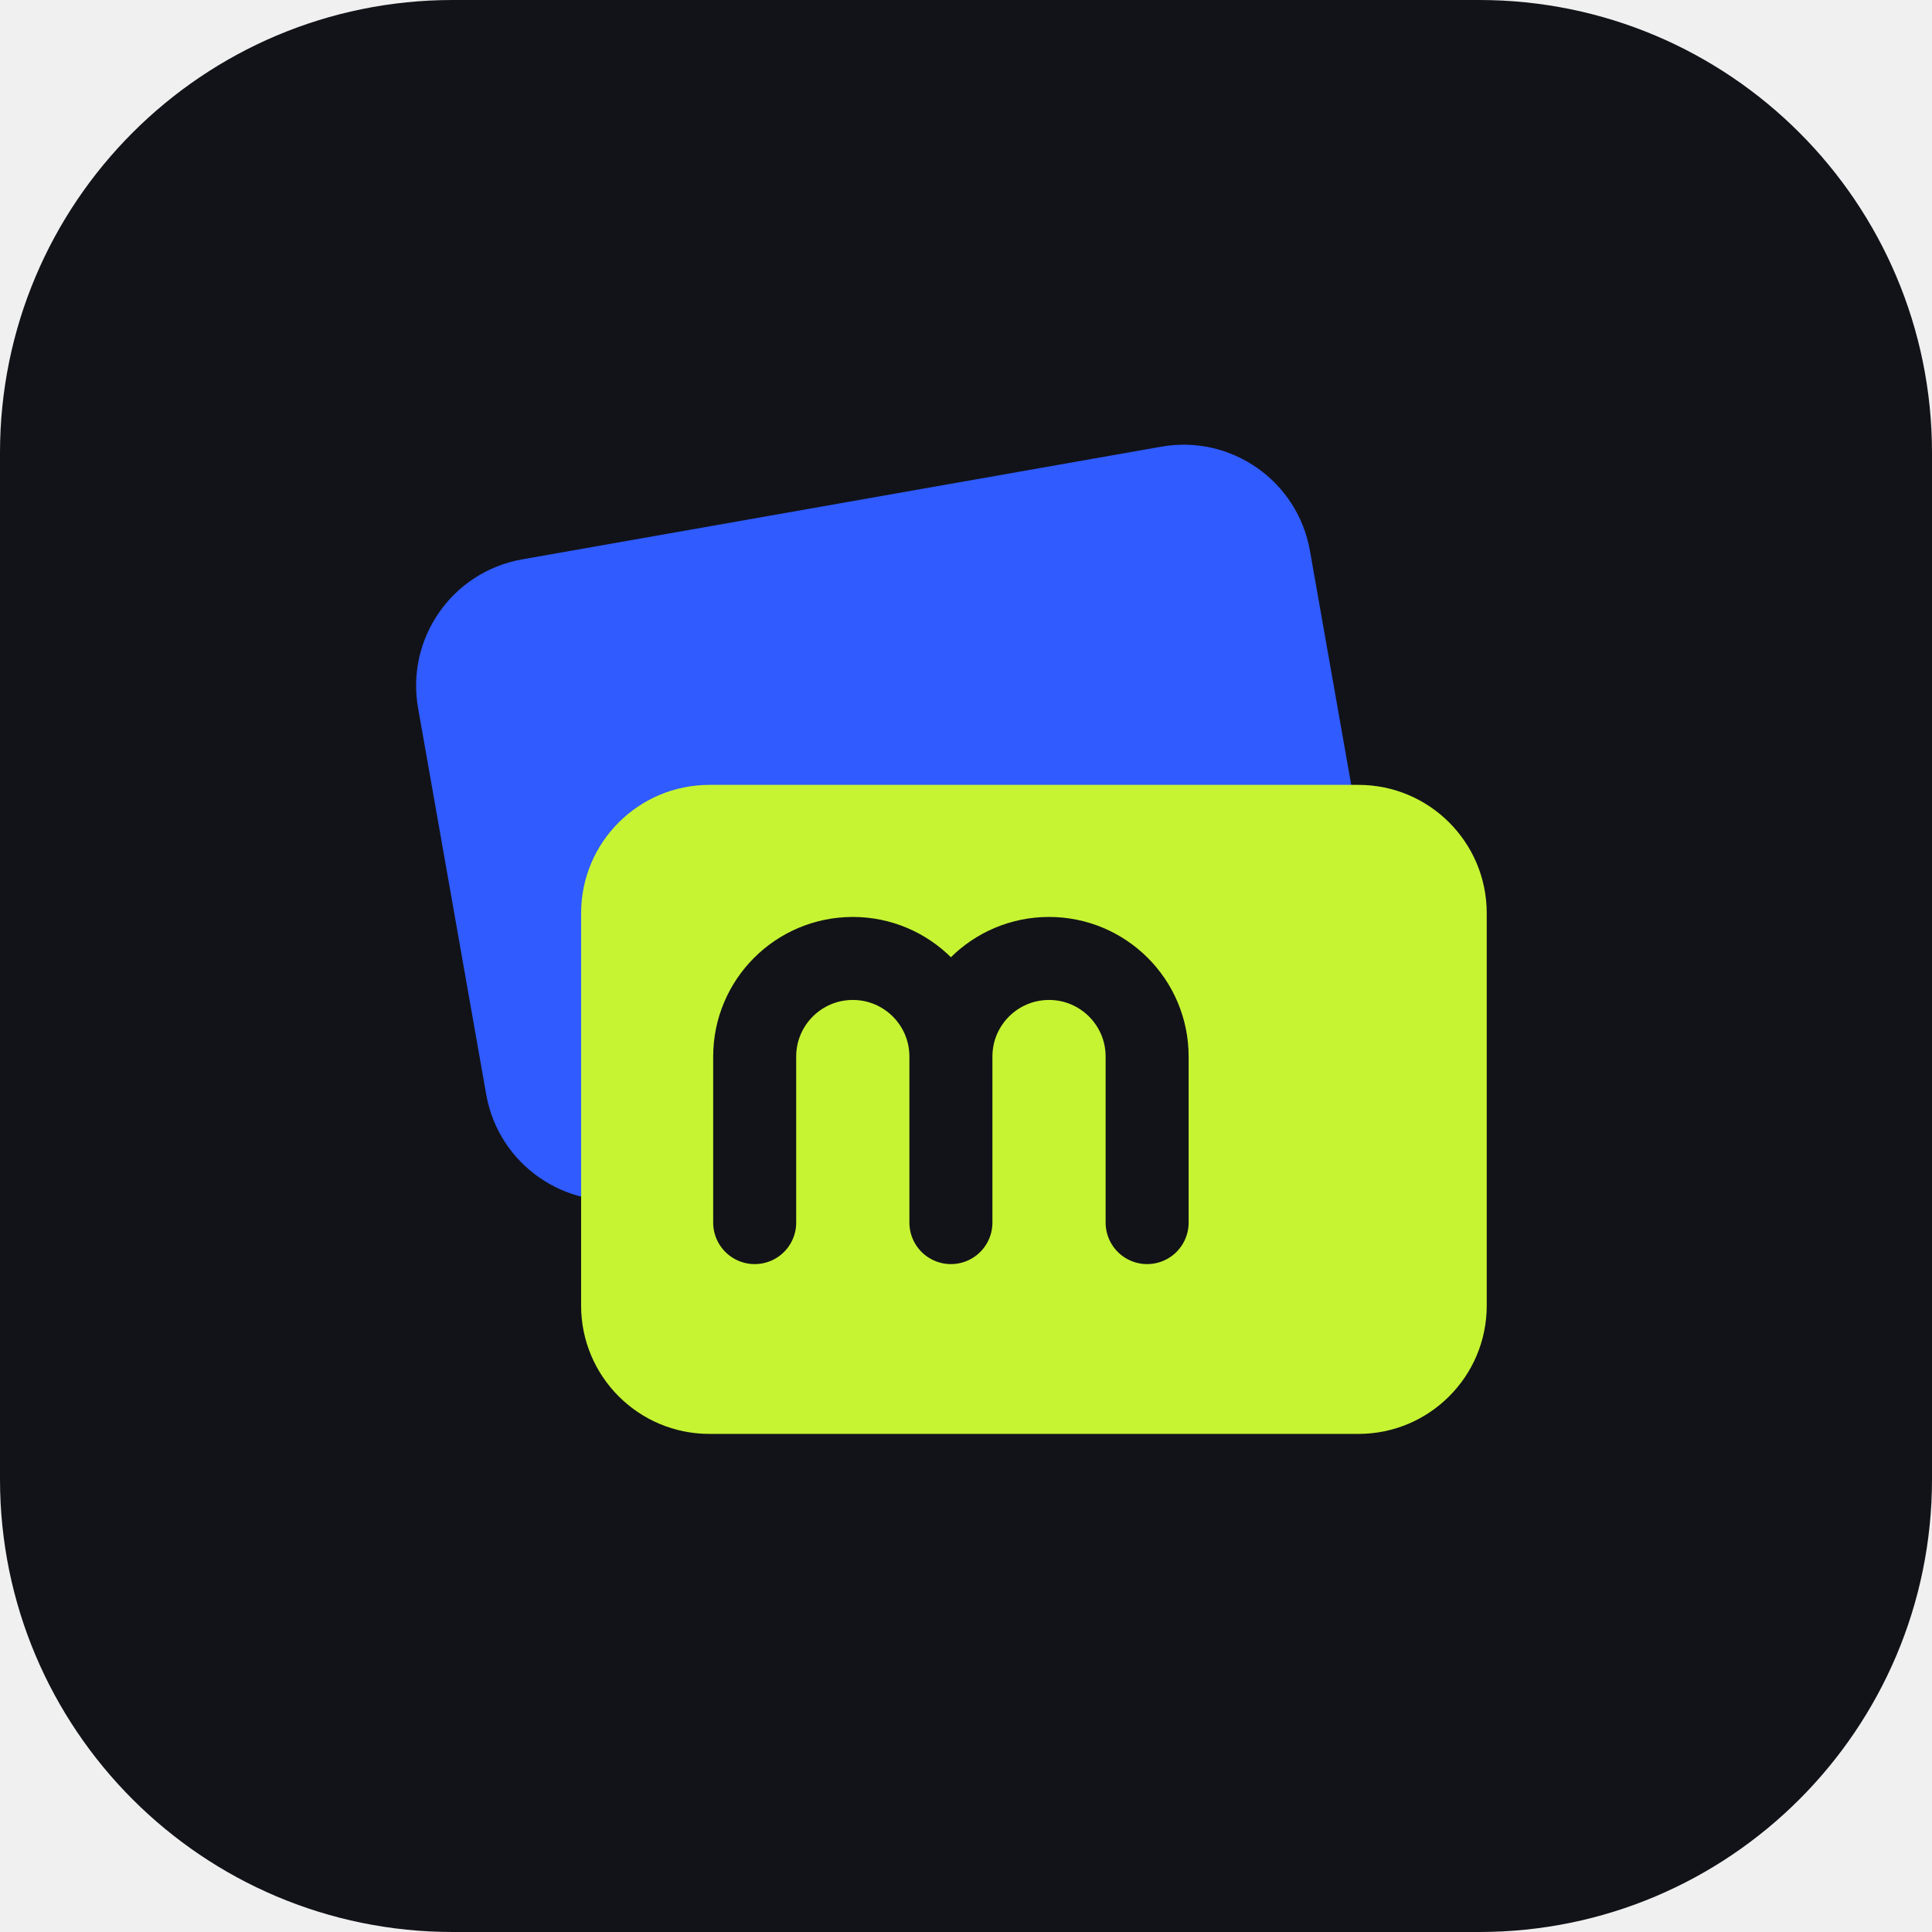
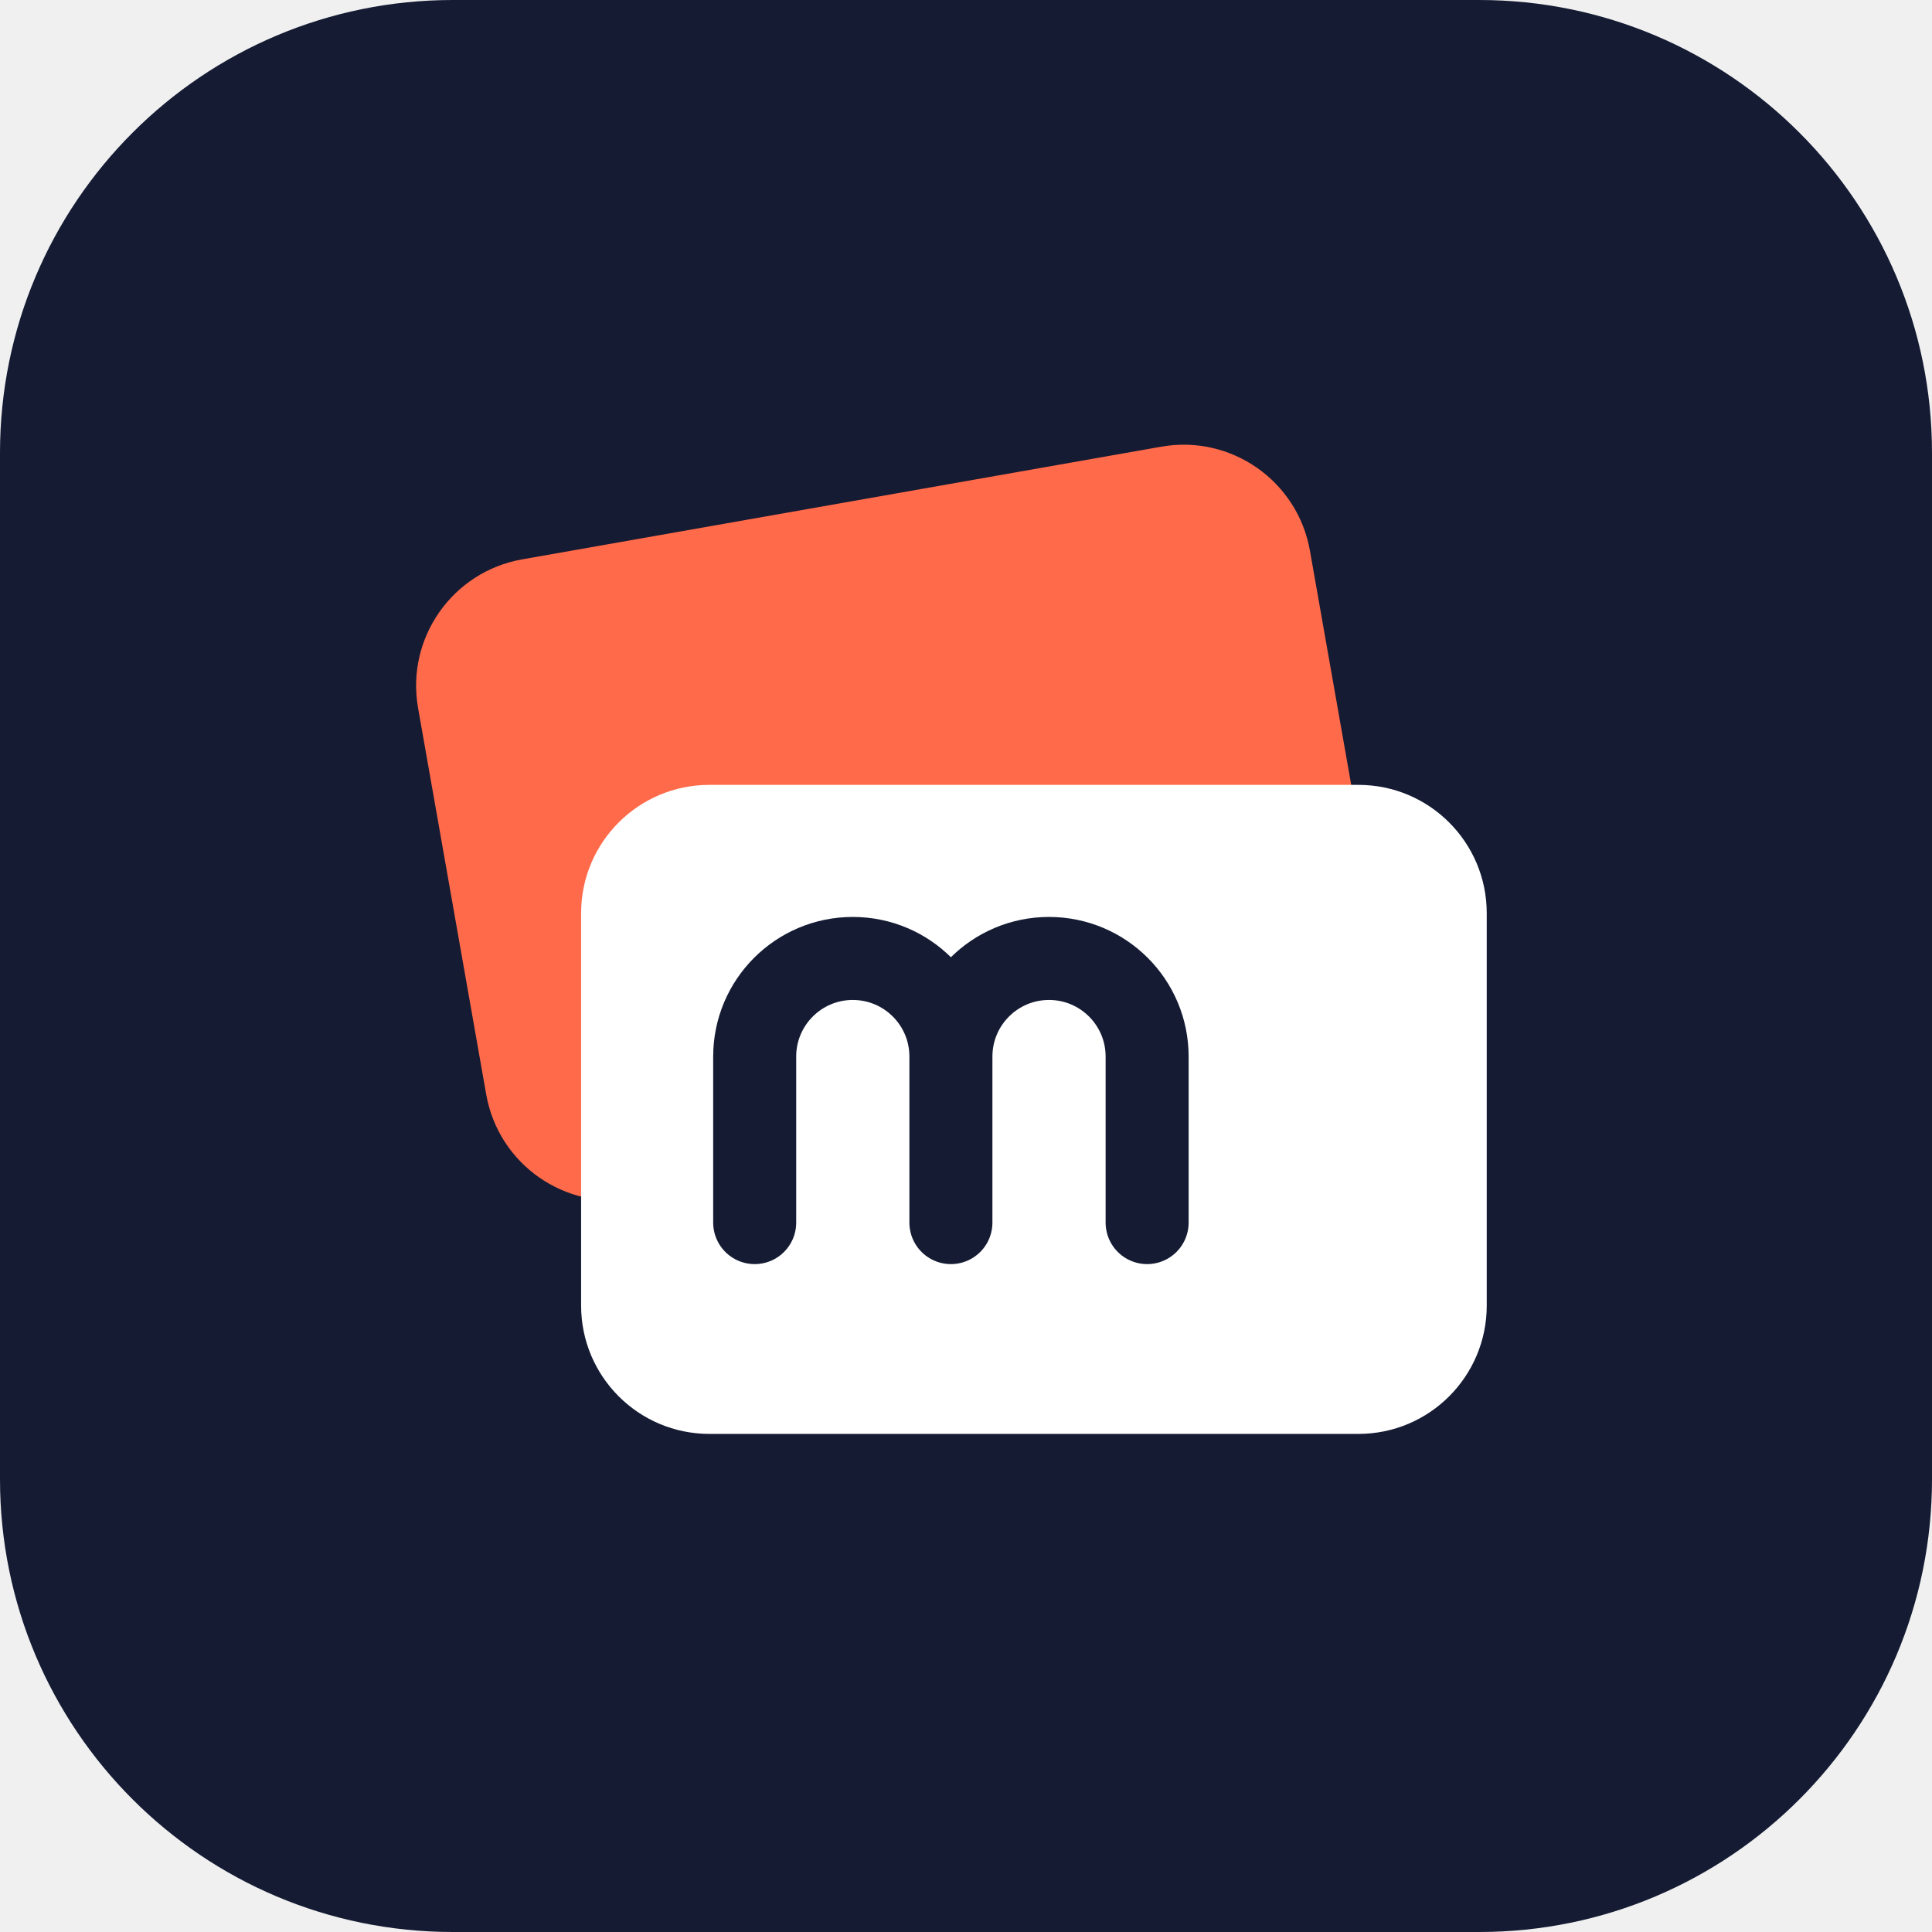
<svg xmlns="http://www.w3.org/2000/svg" viewBox="0 0 512 512">
-   <rect id="bg" width="512" height="512" rx="120" fill="#121318" />
+   <rect id="bg" width="512" height="512" rx="120" fill="#141B33" />
  <g id="icon">
-     <rect x="118" y="132" width="240" height="172" rx="34" fill="#2F5BFF" transform="rotate(-10 238 218)" />
-     <rect x="154" y="208" width="240" height="172" rx="34" fill="#C6F432" />
-     <path d="M200 324v-44a26 26 0 0 1 52 0v44M252 280a26 26 0 0 1 52 0v44" fill="none" stroke="#121318" stroke-width="22" stroke-linecap="round" />
+     <rect x="118" y="132" width="240" height="172" rx="34" fill="#FF6B4A" transform="rotate(-10 238 218)" />
+     <rect x="154" y="208" width="240" height="172" rx="34" fill="#FFFFFF" />
+     <path d="M200 324v-44a26 26 0 0 1 52 0v44M252 280a26 26 0 0 1 52 0v44" fill="none" stroke="#141B33" stroke-width="22" stroke-linecap="round" />
  </g>
</svg>
